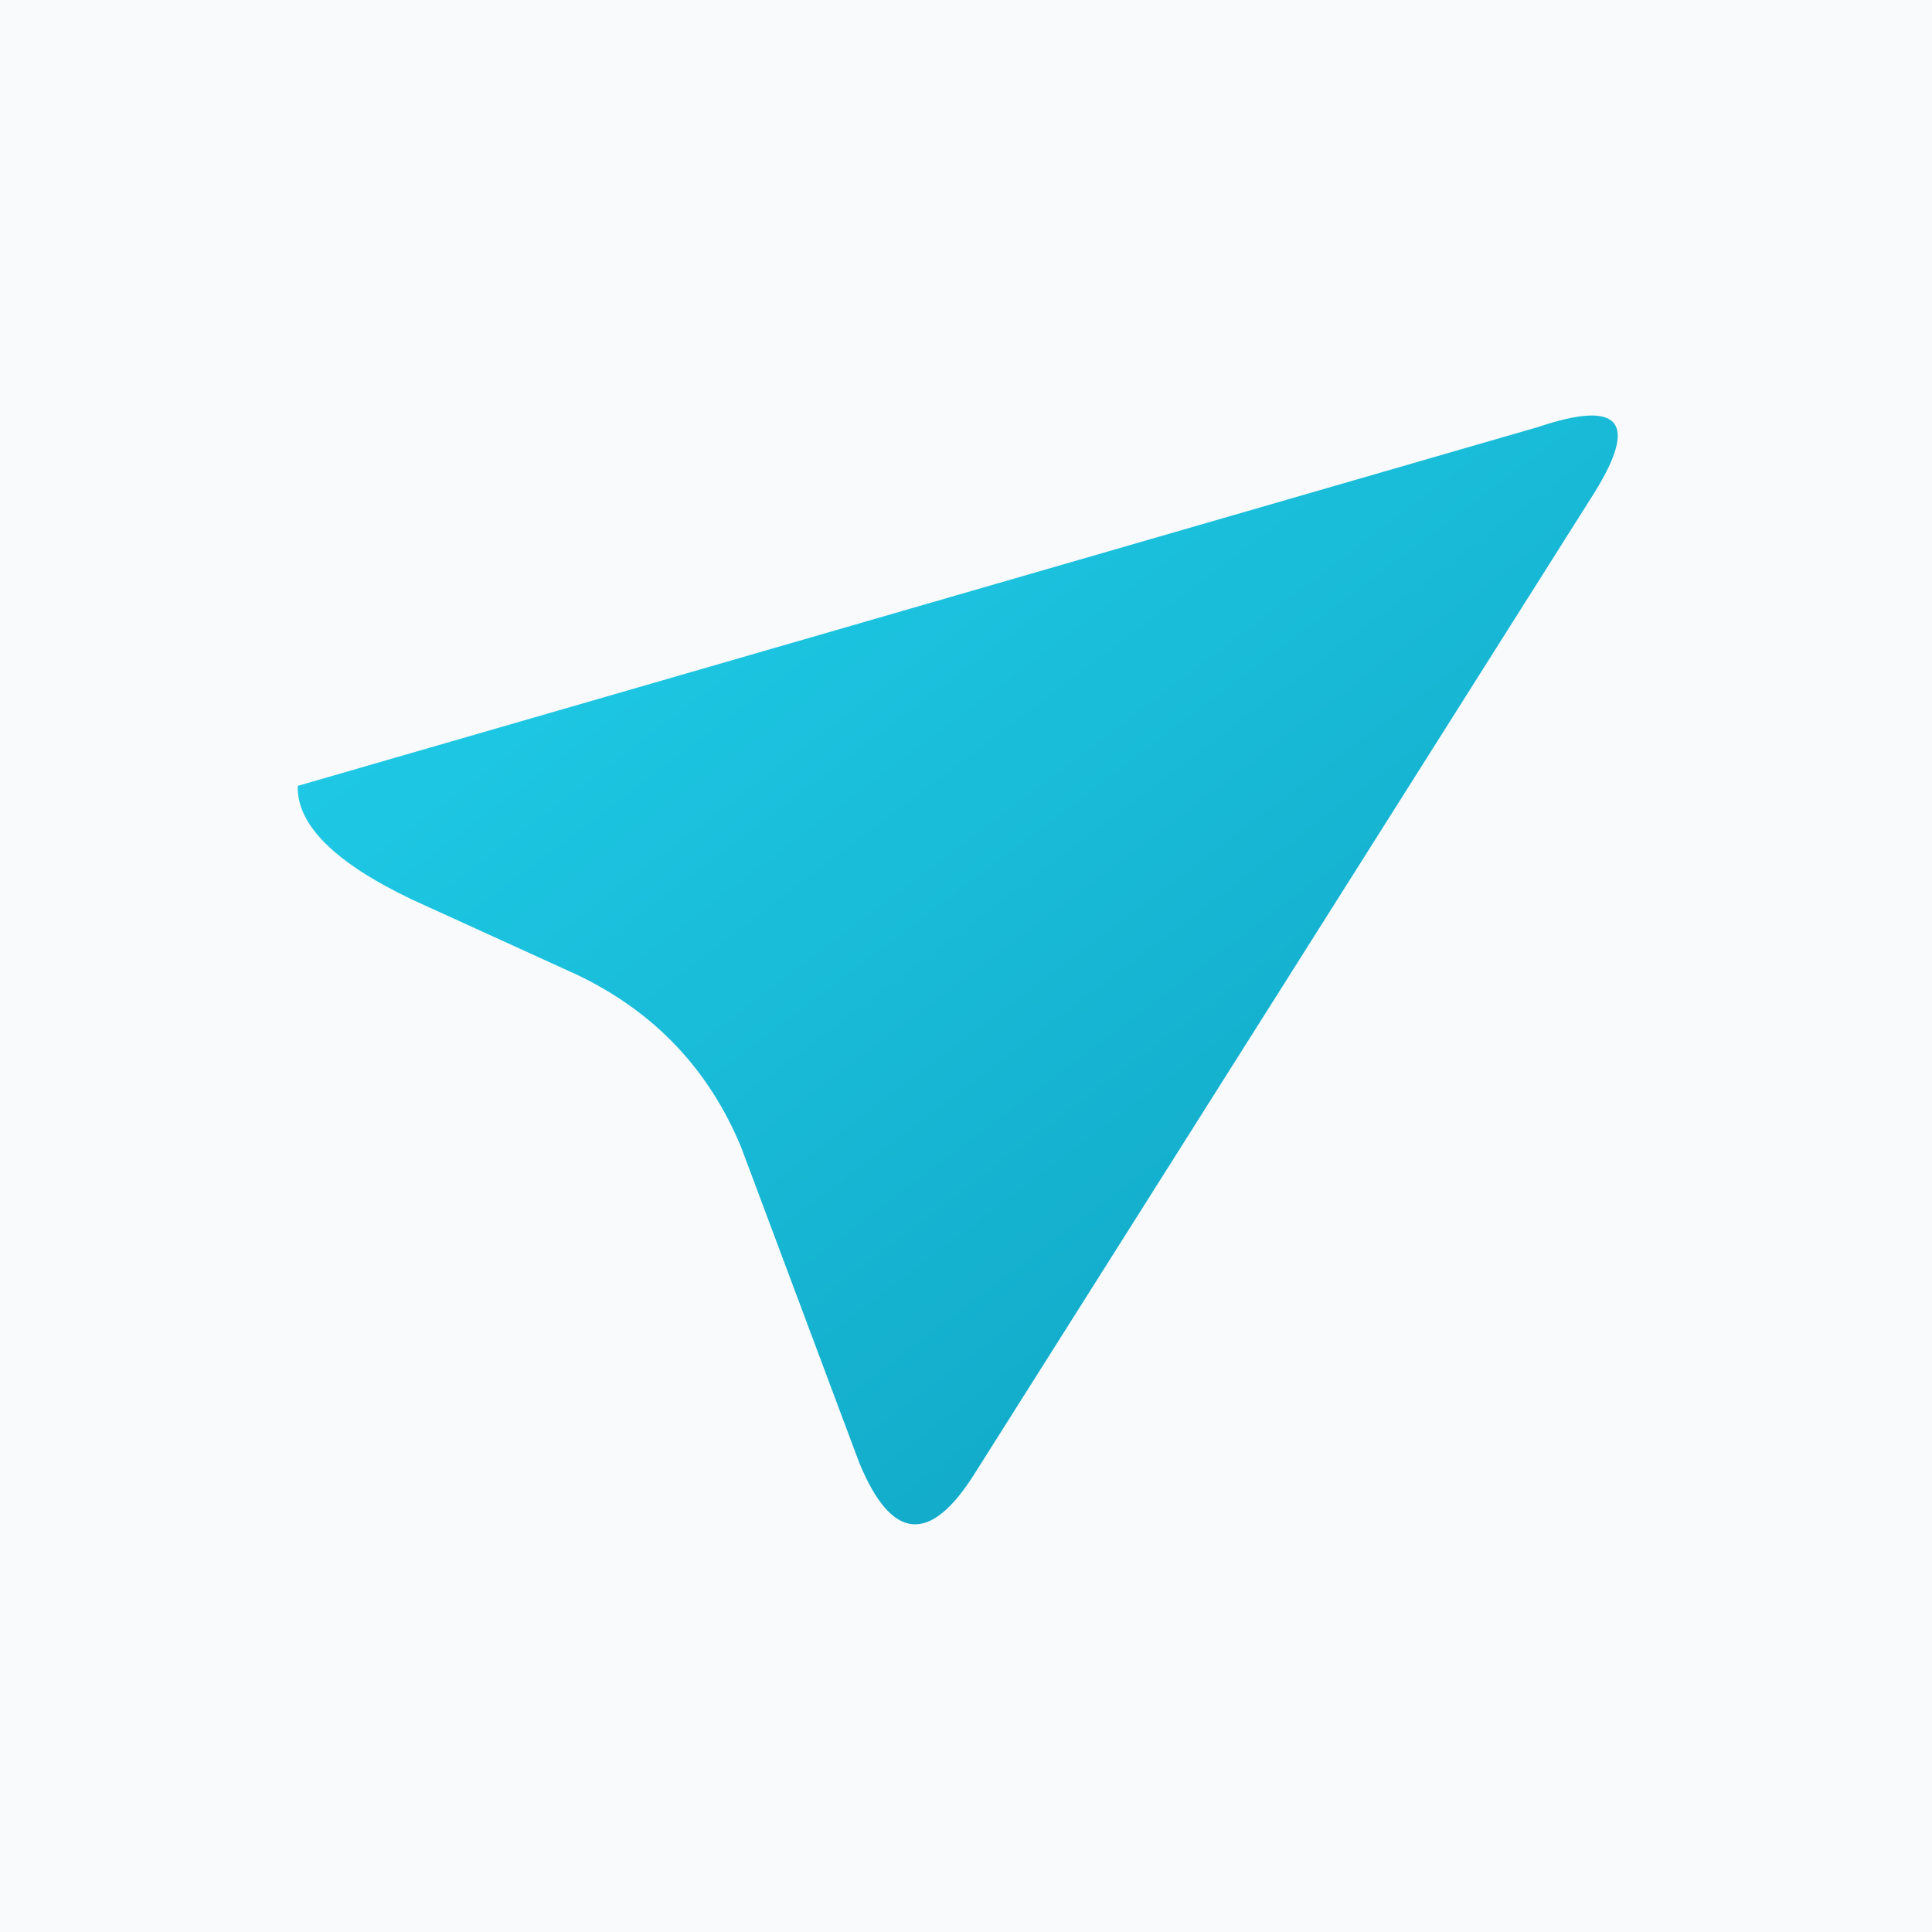
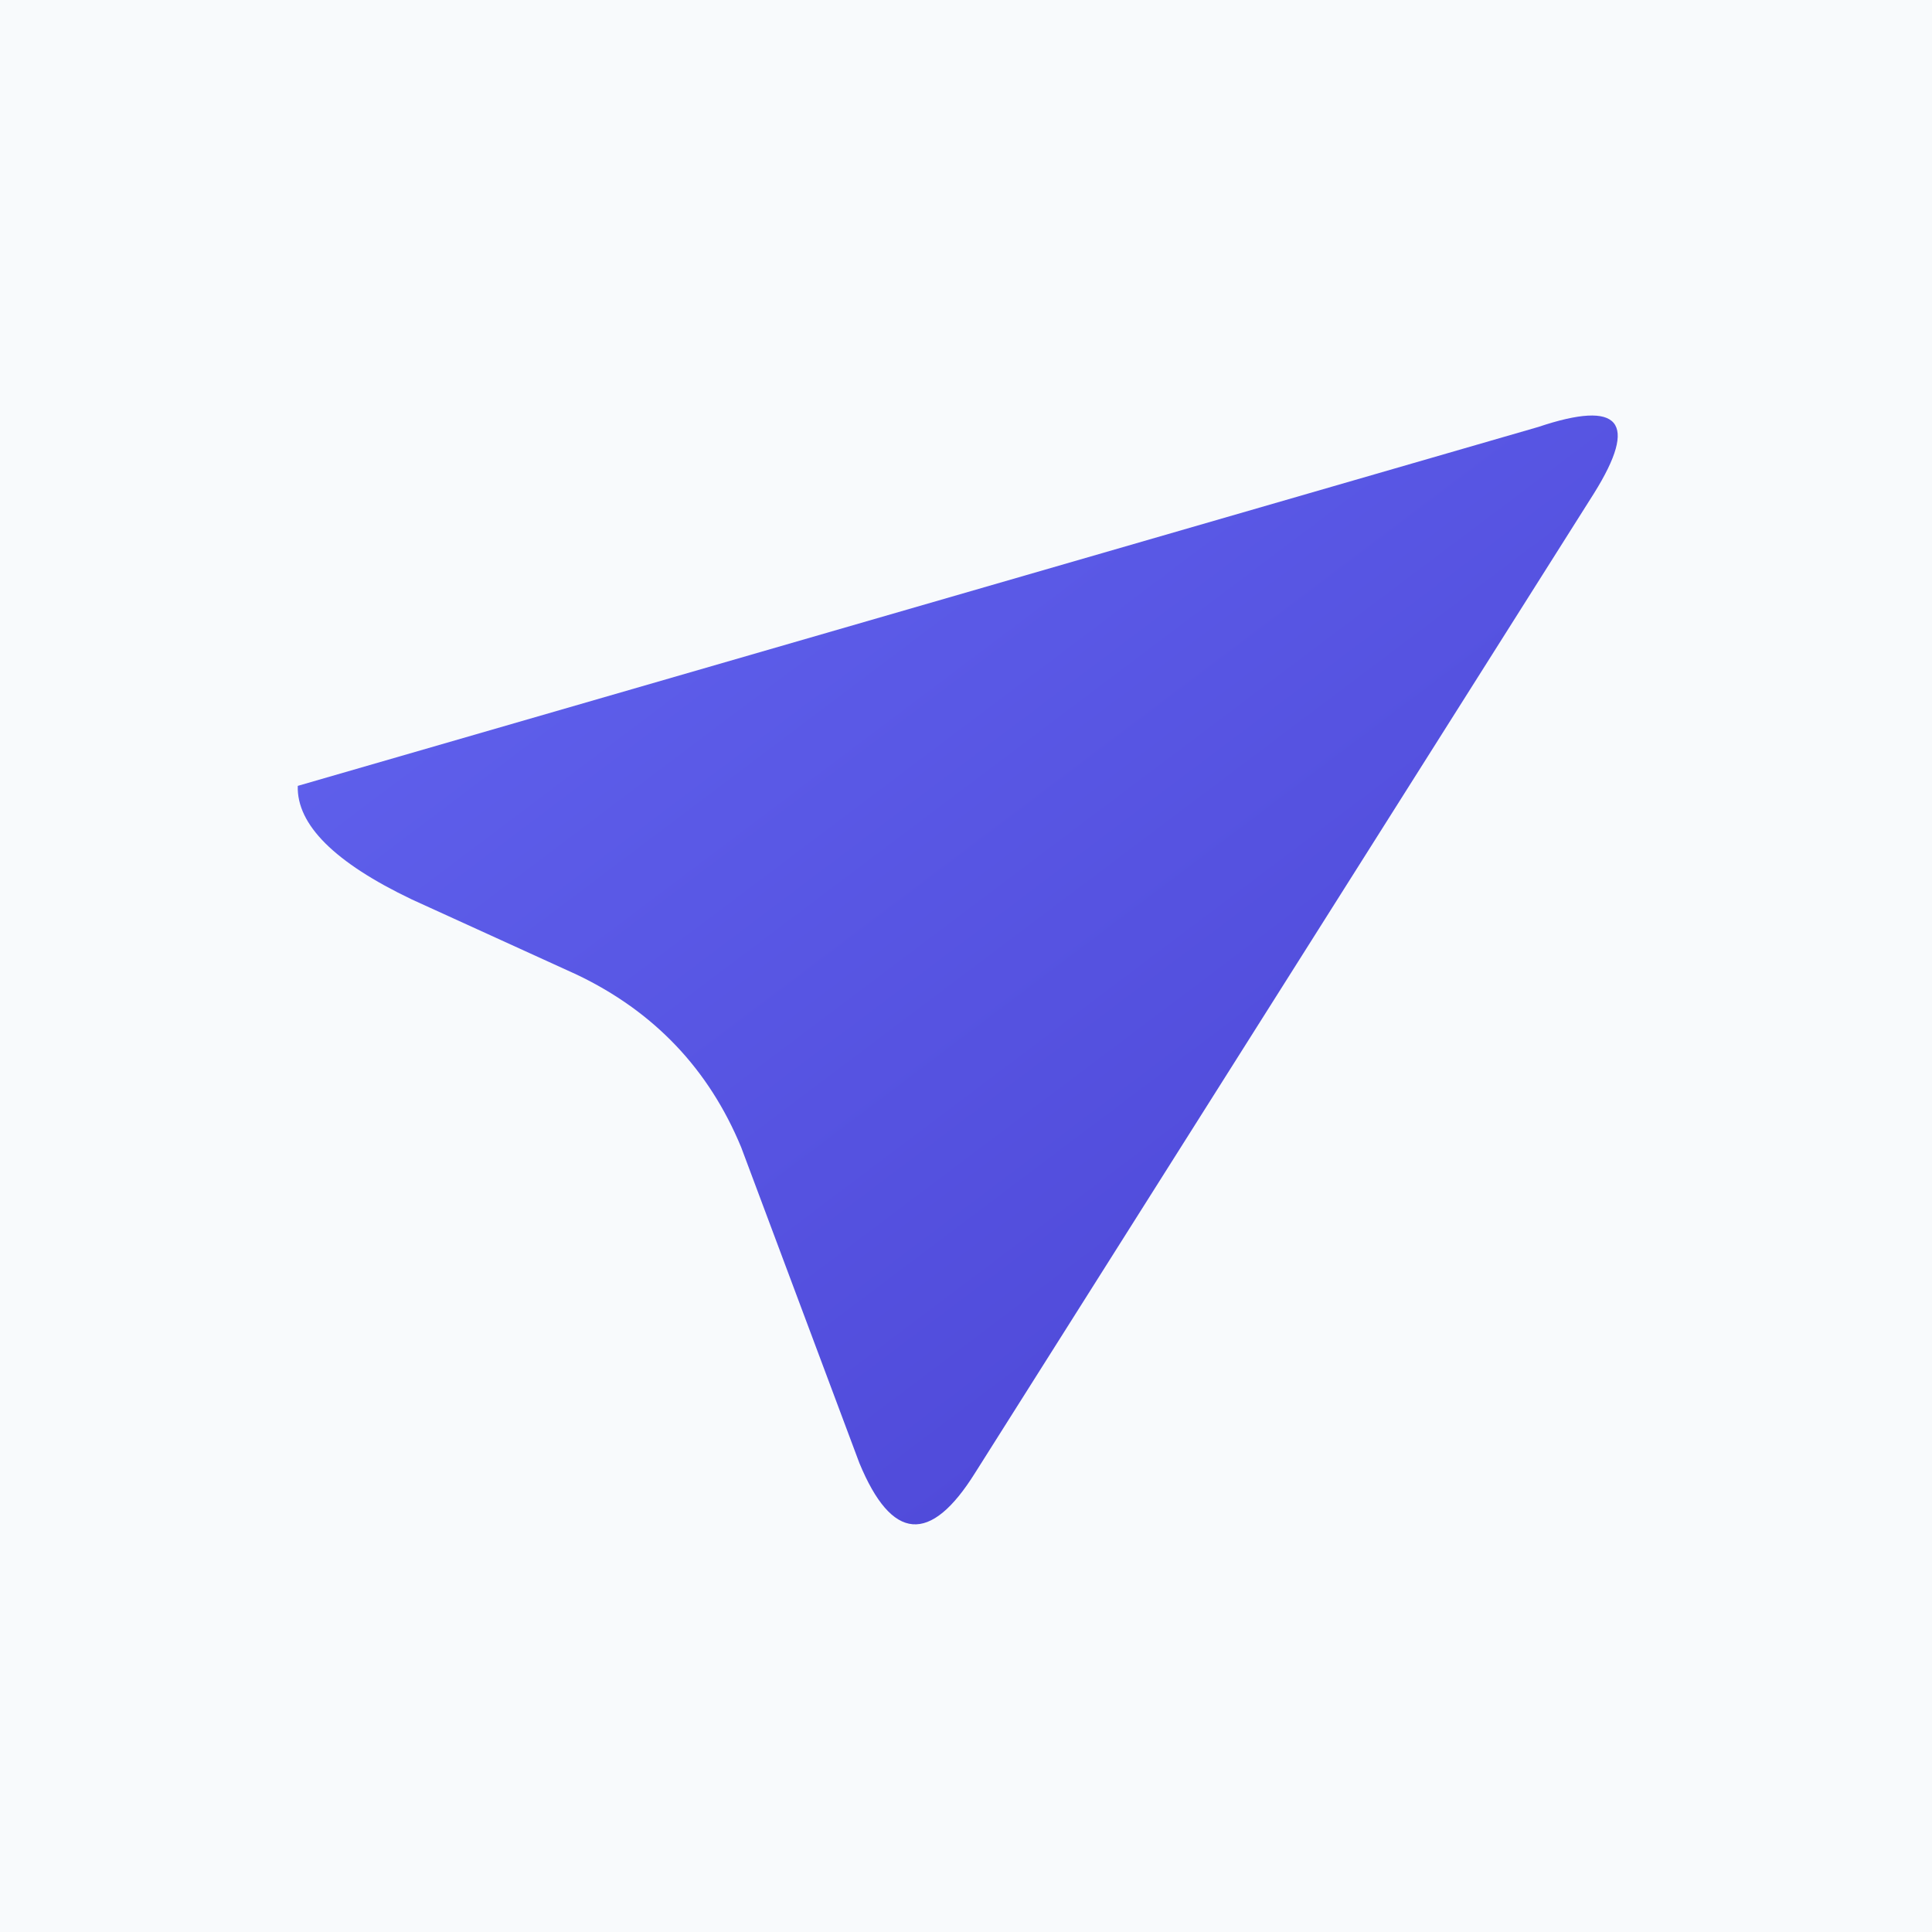
<svg xmlns="http://www.w3.org/2000/svg" width="180" height="180" viewBox="0 0 180 180">
  <rect width="180" height="180" fill="#f8fafc" />
  <defs>
    <linearGradient id="g" x1="15" y1="15" x2="165" y2="165" gradientUnits="userSpaceOnUse">
-       <stop stop-color="#22d3ee" />
-       <stop offset="1" stop-color="#0891b2" />
+       <stop stop-color="#6366f1" />
+       <stop offset="1" stop-color="#4338ca" />
    </linearGradient>
  </defs>
  <g transform="translate(15, 15)">
    <path d="M11.4 66.6 L121.2 17.4 Q132 12 127.2 22.8 L82.8 121.2 Q78 132 72 121.8 L57 94.2 Q51 84 39.6 80.4 L23.4 75.6 Q12 72 11.4 66.6Z" fill="url(#g)" transform="rotate(8 72 72)" />
  </g>
</svg>
